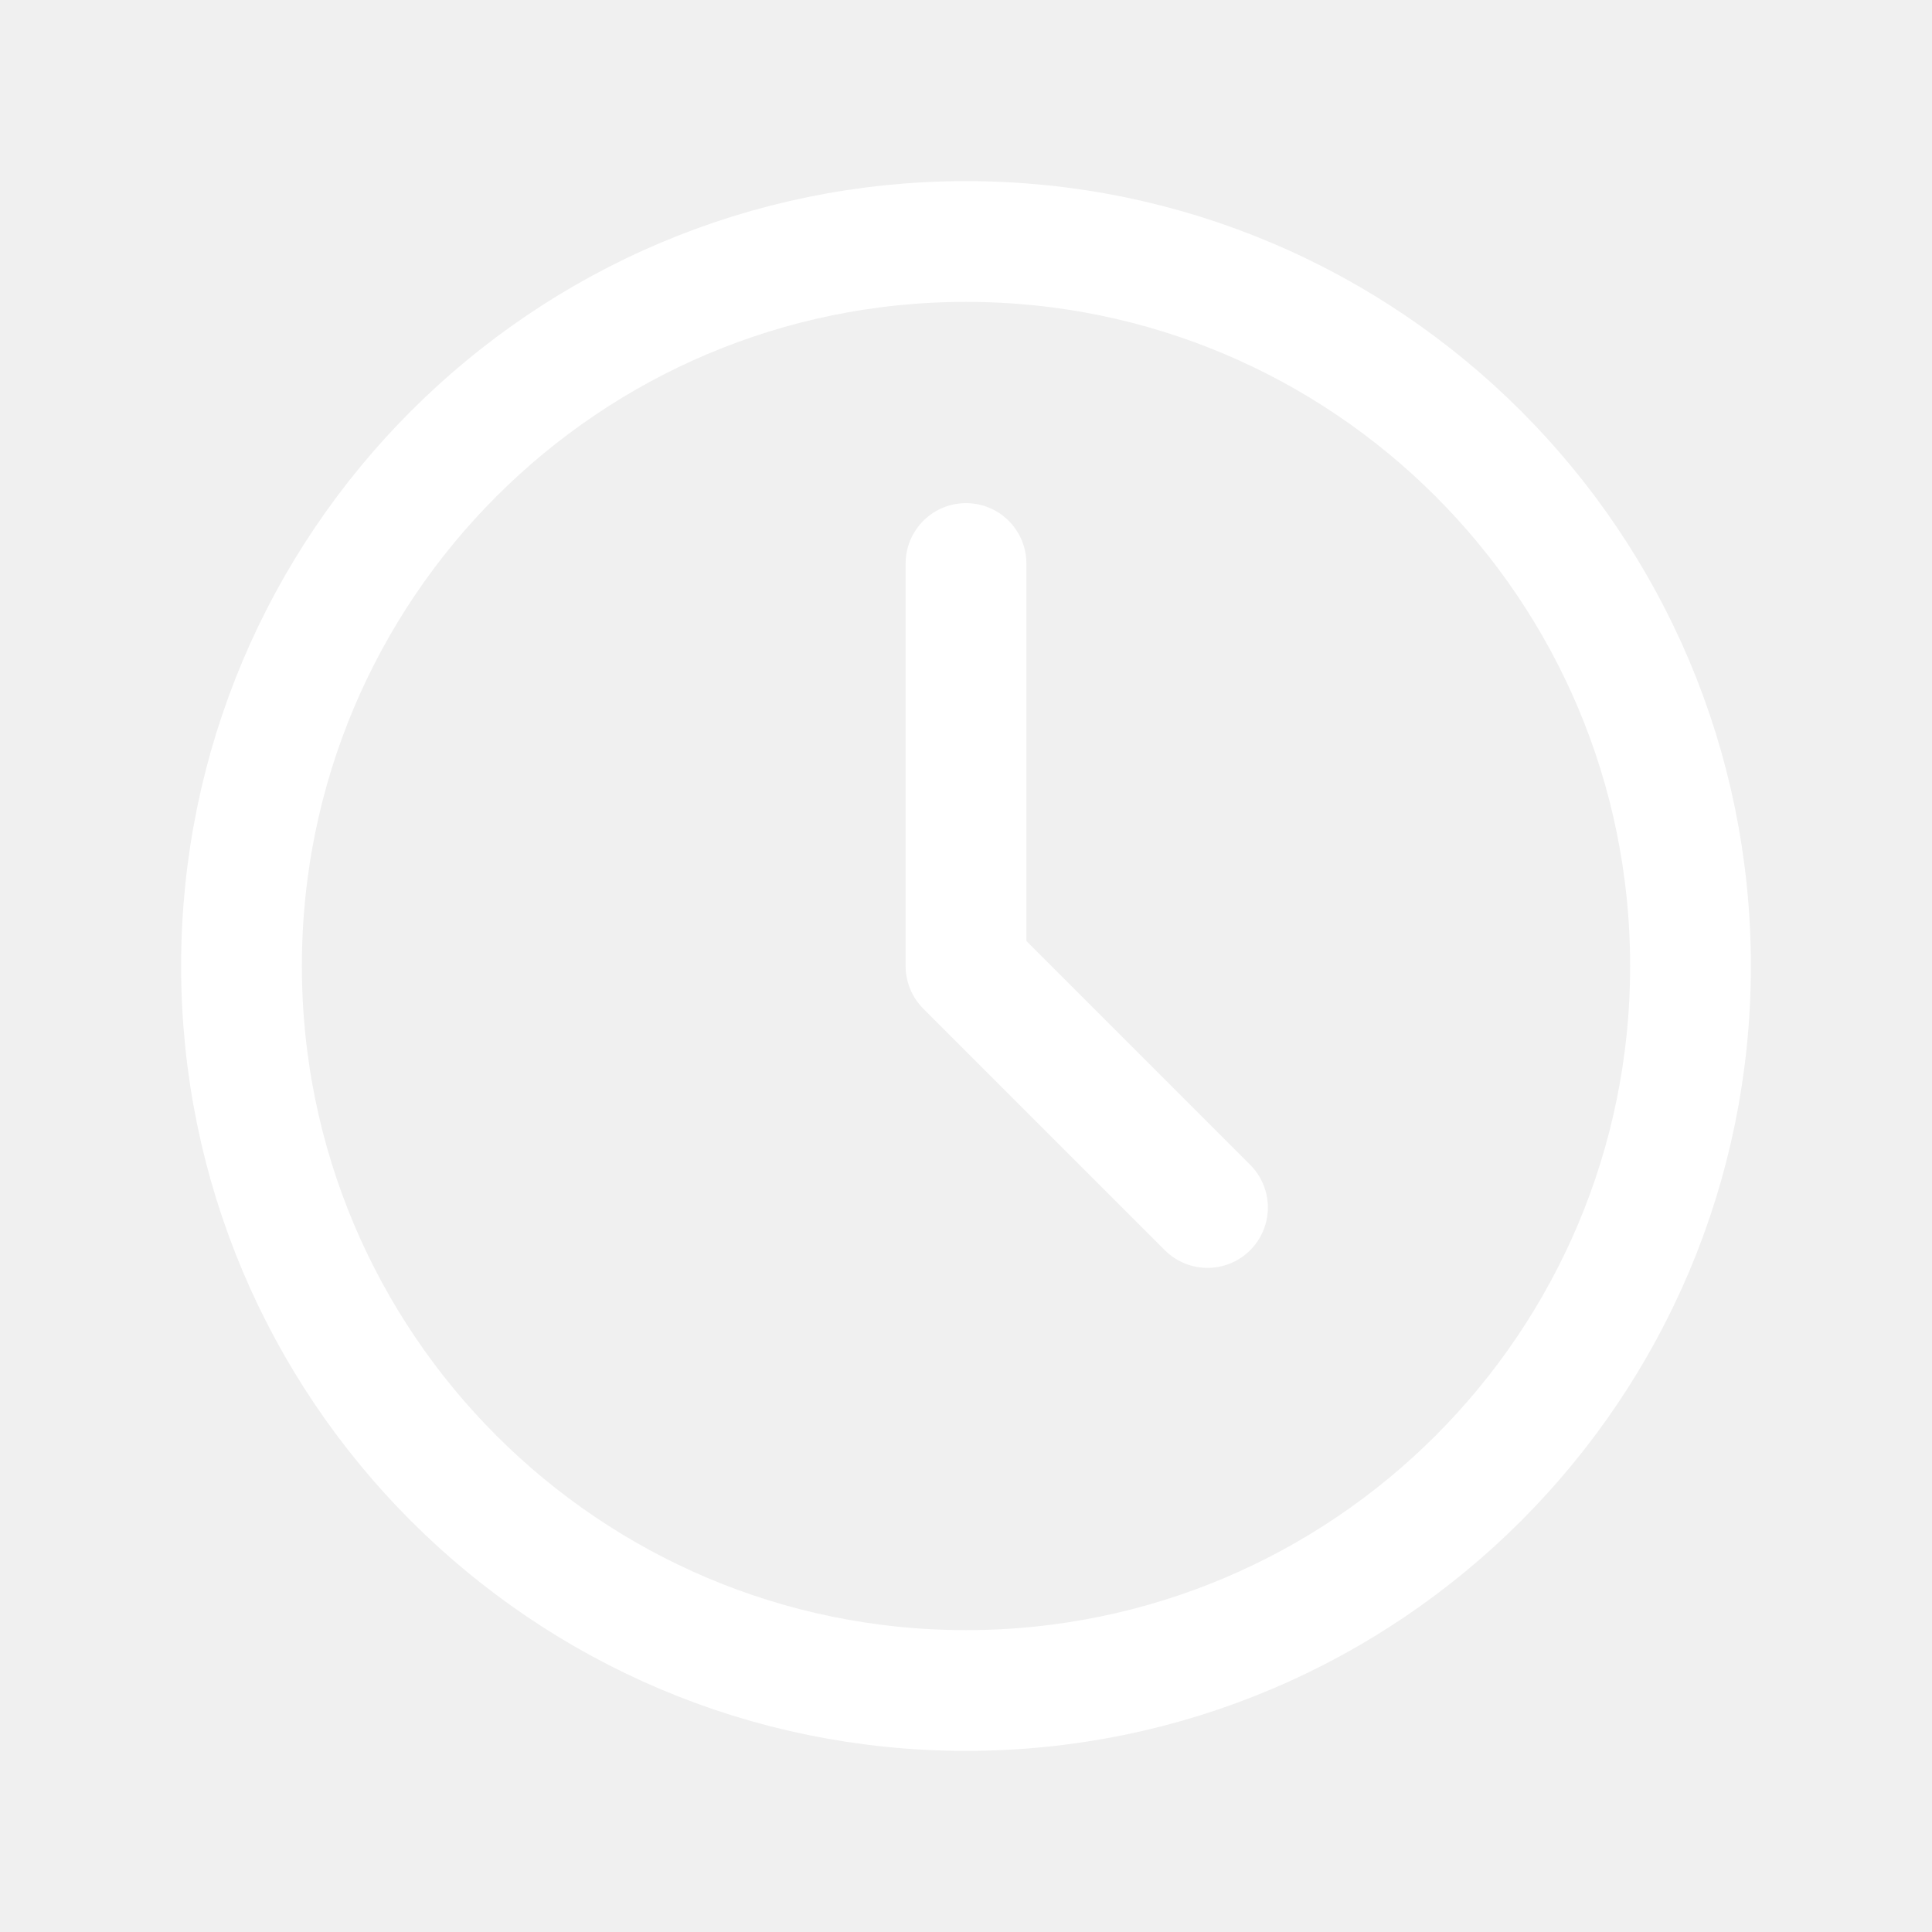
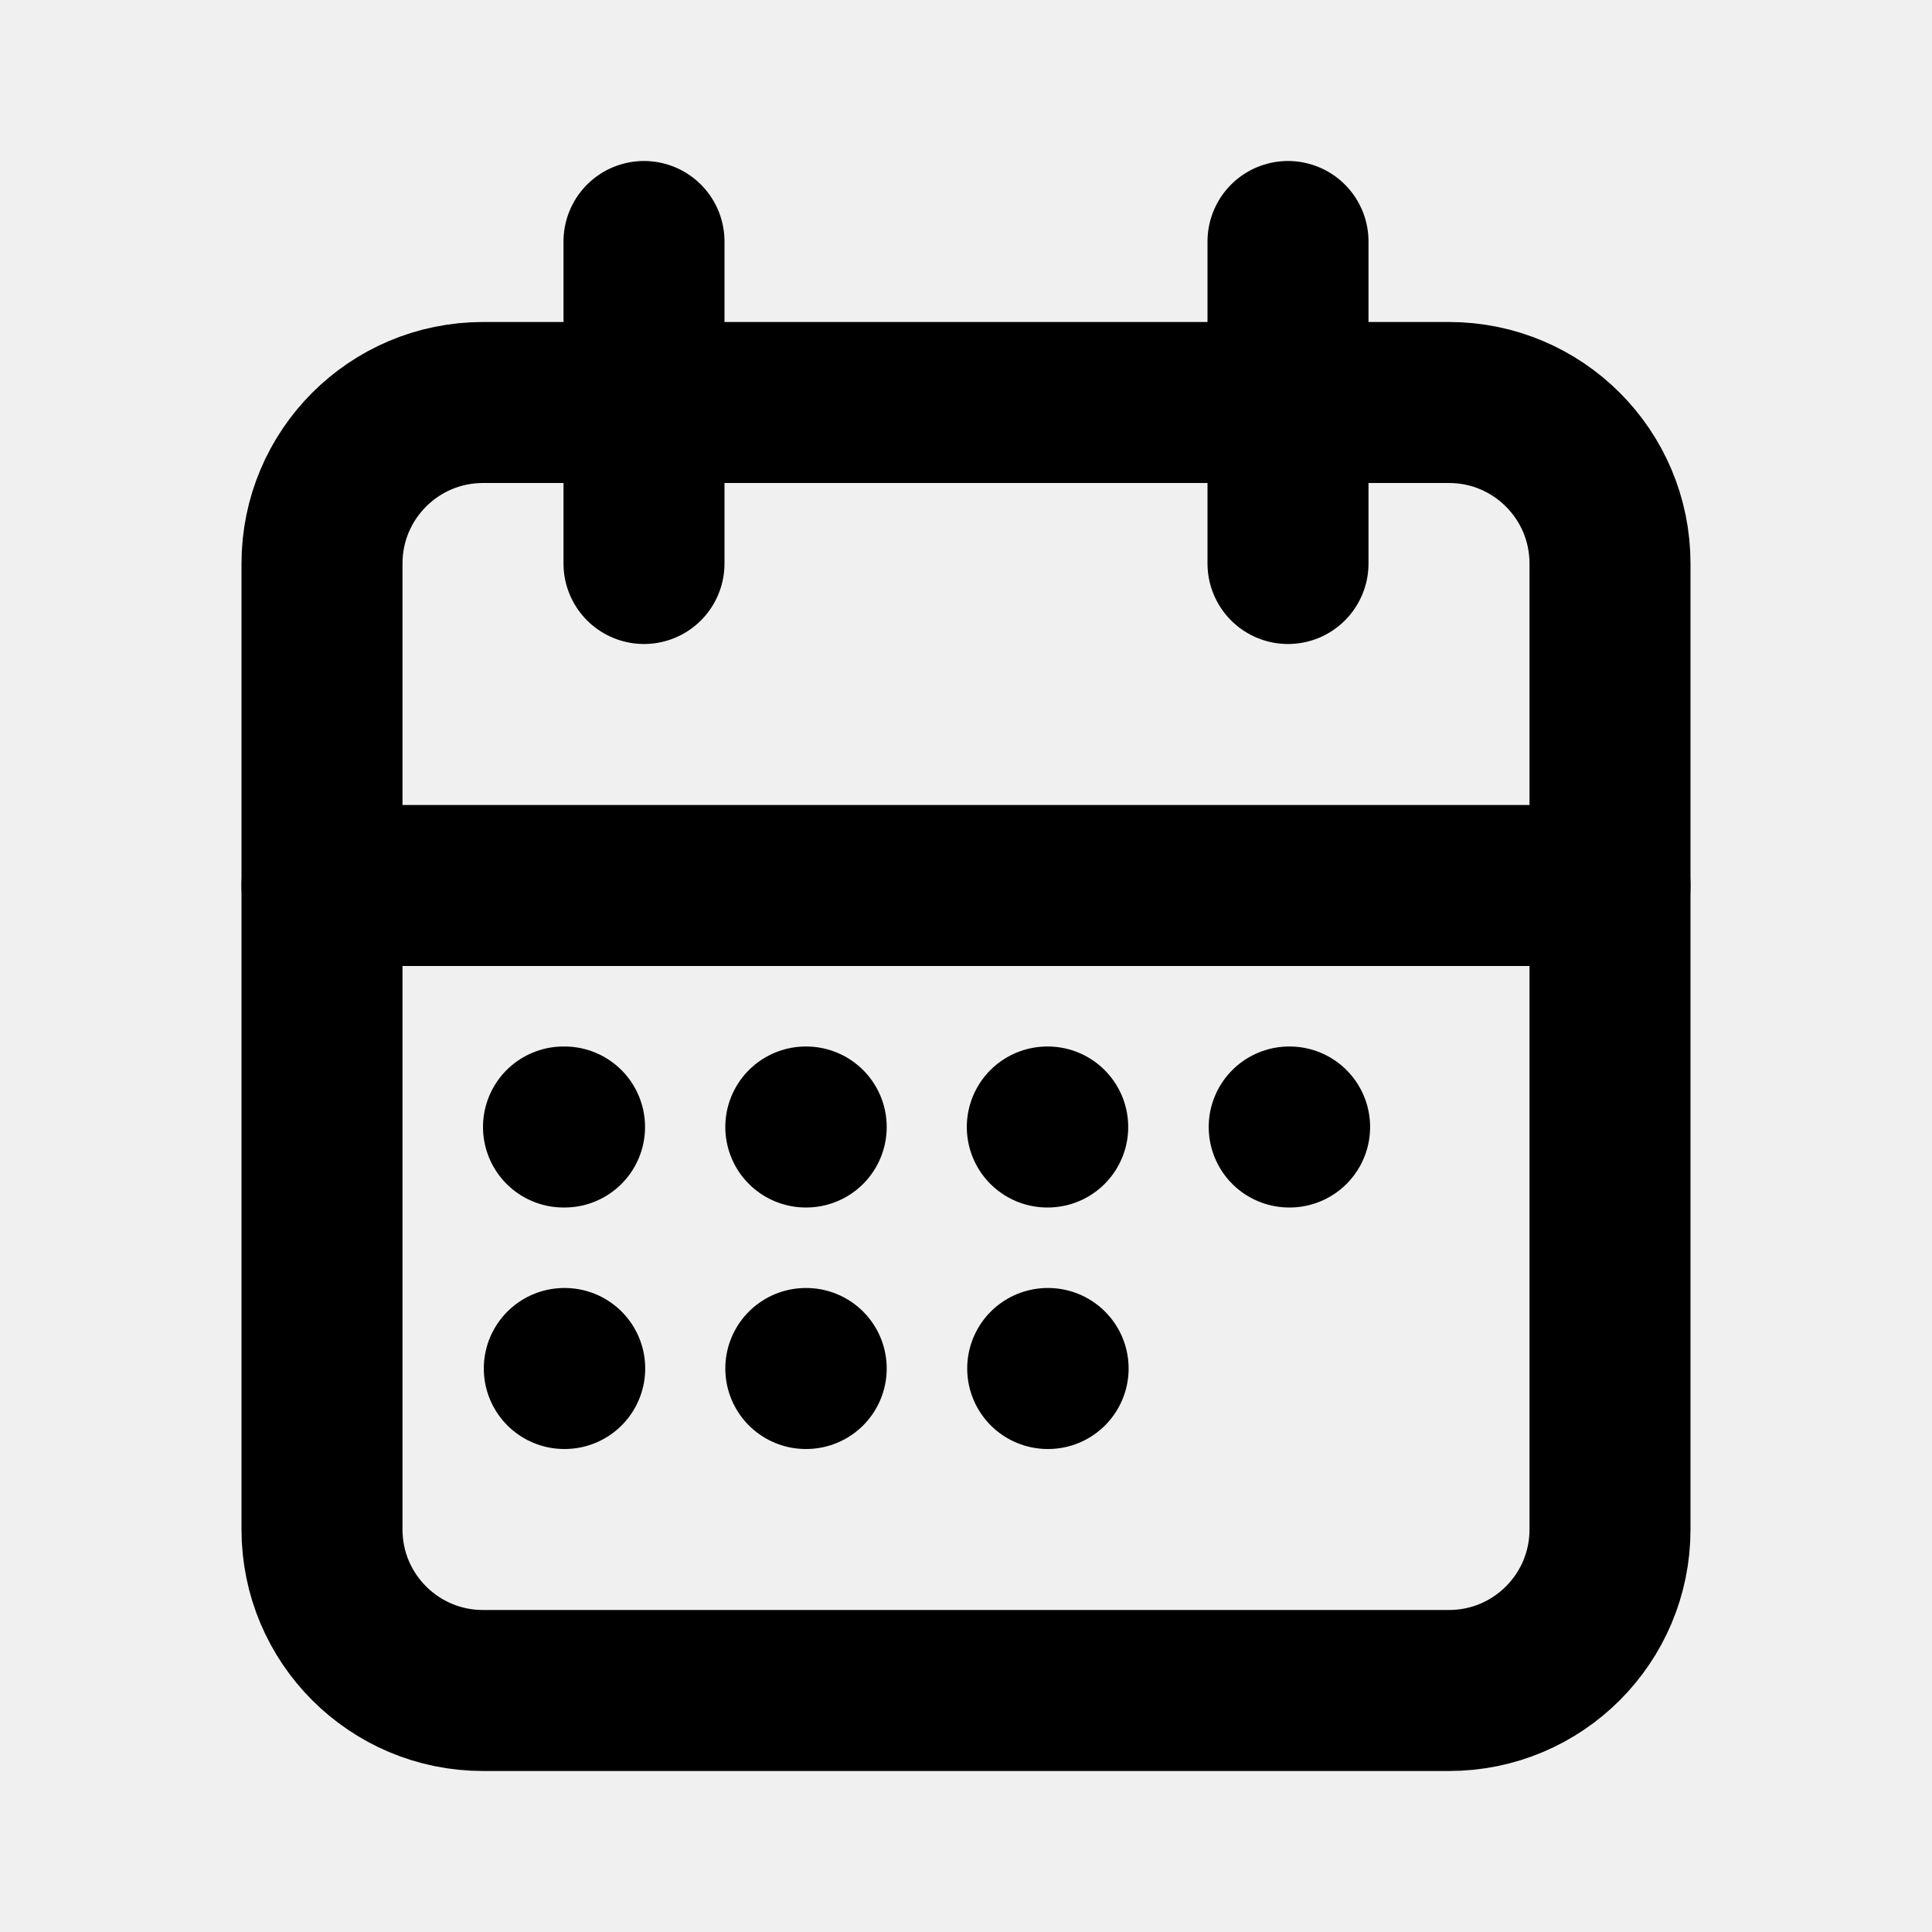
- <svg xmlns="http://www.w3.org/2000/svg" viewBox="0 0 24 24" stroke-linecap="round" stroke-linejoin="round" fill="none" stroke="#ffffff" stroke-width="1.5">
-   <path d="M3 12a9 9 0 1 0 18 0a9 9 0 0 0 -18 0" stroke="#ffffff" fill="none" />
-   <path d="M12 7v5l3 3" stroke="#ffffff" fill="none" />
+ <svg xmlns="http://www.w3.org/2000/svg" width="24" height="24" viewBox="0 0 24 24" fill="none" stroke="currentColor" stroke-width="2" stroke-linecap="round" stroke-linejoin="round" class="icon icon-tabler icons-tabler-outline icon-tabler-calendar-week">
+   <path stroke="none" d="M0 0h24v24H0z" fill="none" />
+   <path d="M4 7a2 2 0 0 1 2 -2h12a2 2 0 0 1 2 2v12a2 2 0 0 1 -2 2h-12a2 2 0 0 1 -2 -2v-12z" />
+   <path d="M16 3v4" />
+   <path d="M8 3v4" />
+   <path d="M4 11h16" />
+   <path d="M7 14h.013" />
+   <path d="M10.01 14h.005" />
+   <path d="M13.01 14h.005" />
+   <path d="M16.015 14h.005" />
+   <path d="M13.015 17h.005" />
+   <path d="M7.01 17h.005" />
+   <path d="M10.01 17h.005" />
</svg>
